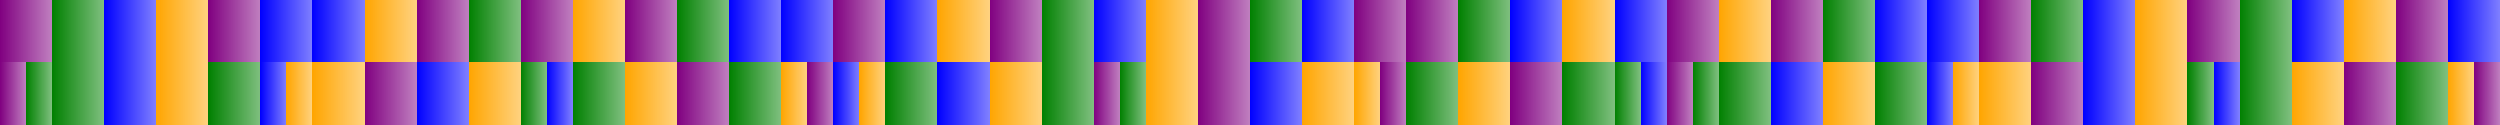
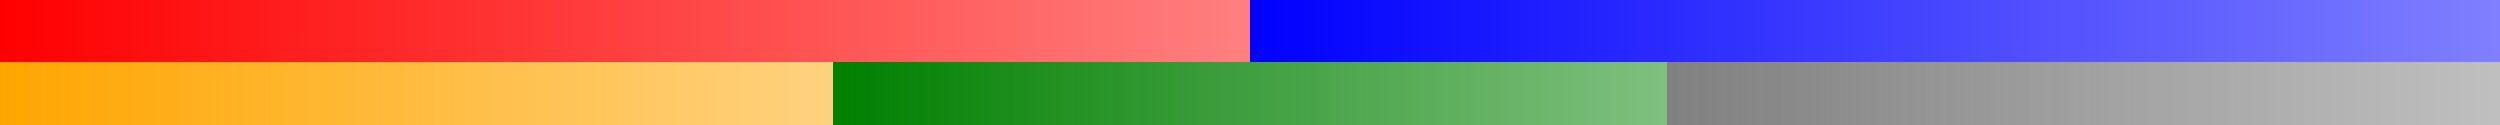
<svg xmlns="http://www.w3.org/2000/svg" width="600pt" height="30pt" viewBox="0 0 600 30" version="1.1" shape-rendering="crispEdges">
  <defs>
-     <linearGradient id="linear0" gradientUnits="userSpaceOnUse" x1="0" y1="0" x2="12.5" y2="0">
-       <stop offset="0" style="stop-color:rgb(50.196%,0%,50.196%);stop-opacity:1;" />
-       <stop offset="1" style="stop-color:rgb(50.196%,0%,50.196%);stop-opacity:0.5;" />
+     <linearGradient id="linear0" gradientUnits="userSpaceOnUse" x1="0" y1="0" x2="300" y2="0">
+       <stop offset="0" style="stop-color:rgb(100%,0%,0%);stop-opacity:1;" />
+       <stop offset="1" style="stop-color:rgb(100%,0%,0%);stop-opacity:0.5;" />
    </linearGradient>
-     <linearGradient id="linear1" gradientUnits="userSpaceOnUse" x1="62.5" y1="0" x2="75" y2="0">
+     <linearGradient id="linear1" gradientUnits="userSpaceOnUse" x1="300" y1="0" x2="600" y2="0">
      <stop offset="0" style="stop-color:rgb(0%,0%,100%);stop-opacity:1;" />
      <stop offset="1" style="stop-color:rgb(0%,0%,100%);stop-opacity:0.5;" />
    </linearGradient>
-     <linearGradient id="linear2" gradientUnits="userSpaceOnUse" x1="125" y1="0" x2="137.5" y2="0">
-       <stop offset="0" style="stop-color:rgb(50.196%,0%,50.196%);stop-opacity:1;" />
-       <stop offset="1" style="stop-color:rgb(50.196%,0%,50.196%);stop-opacity:0.5;" />
+     <linearGradient id="linear2" gradientUnits="userSpaceOnUse" x1="0" y1="0" x2="200" y2="0">
+       <stop offset="0" style="stop-color:rgb(100%,64.706%,0%);stop-opacity:1;" />
+       <stop offset="1" style="stop-color:rgb(100%,64.706%,0%);stop-opacity:0.5;" />
    </linearGradient>
-     <linearGradient id="linear3" gradientUnits="userSpaceOnUse" x1="187.5" y1="0" x2="200" y2="0">
-       <stop offset="0" style="stop-color:rgb(0%,0%,100%);stop-opacity:1;" />
-       <stop offset="1" style="stop-color:rgb(0%,0%,100%);stop-opacity:0.5;" />
-     </linearGradient>
-     <linearGradient id="linear4" gradientUnits="userSpaceOnUse" x1="200" y1="0" x2="212.5" y2="0">
-       <stop offset="0" style="stop-color:rgb(50.196%,0%,50.196%);stop-opacity:1;" />
-       <stop offset="1" style="stop-color:rgb(50.196%,0%,50.196%);stop-opacity:0.5;" />
-     </linearGradient>
-     <linearGradient id="linear5" gradientUnits="userSpaceOnUse" x1="262.5" y1="0" x2="275" y2="0">
-       <stop offset="0" style="stop-color:rgb(0%,0%,100%);stop-opacity:1;" />
-       <stop offset="1" style="stop-color:rgb(0%,0%,100%);stop-opacity:0.5;" />
-     </linearGradient>
-     <linearGradient id="linear6" gradientUnits="userSpaceOnUse" x1="325" y1="0" x2="337.5" y2="0">
-       <stop offset="0" style="stop-color:rgb(50.196%,0%,50.196%);stop-opacity:1;" />
-       <stop offset="1" style="stop-color:rgb(50.196%,0%,50.196%);stop-opacity:0.5;" />
-     </linearGradient>
-     <linearGradient id="linear7" gradientUnits="userSpaceOnUse" x1="387.5" y1="0" x2="400" y2="0">
-       <stop offset="0" style="stop-color:rgb(0%,0%,100%);stop-opacity:1;" />
-       <stop offset="1" style="stop-color:rgb(0%,0%,100%);stop-opacity:0.5;" />
-     </linearGradient>
-     <linearGradient id="linear8" gradientUnits="userSpaceOnUse" x1="400" y1="0" x2="412.5" y2="0">
-       <stop offset="0" style="stop-color:rgb(50.196%,0%,50.196%);stop-opacity:1;" />
-       <stop offset="1" style="stop-color:rgb(50.196%,0%,50.196%);stop-opacity:0.5;" />
-     </linearGradient>
-     <linearGradient id="linear9" gradientUnits="userSpaceOnUse" x1="462.5" y1="0" x2="475" y2="0">
-       <stop offset="0" style="stop-color:rgb(0%,0%,100%);stop-opacity:1;" />
-       <stop offset="1" style="stop-color:rgb(0%,0%,100%);stop-opacity:0.5;" />
-     </linearGradient>
-     <linearGradient id="linear10" gradientUnits="userSpaceOnUse" x1="525" y1="0" x2="537.5" y2="0">
-       <stop offset="0" style="stop-color:rgb(50.196%,0%,50.196%);stop-opacity:1;" />
-       <stop offset="1" style="stop-color:rgb(50.196%,0%,50.196%);stop-opacity:0.5;" />
-     </linearGradient>
-     <linearGradient id="linear11" gradientUnits="userSpaceOnUse" x1="587.5" y1="0" x2="600" y2="0">
-       <stop offset="0" style="stop-color:rgb(0%,0%,100%);stop-opacity:1;" />
-       <stop offset="1" style="stop-color:rgb(0%,0%,100%);stop-opacity:0.5;" />
-     </linearGradient>
-     <linearGradient id="linear12" gradientUnits="userSpaceOnUse" x1="12.5" y1="0" x2="25" y2="0">
+     <linearGradient id="linear3" gradientUnits="userSpaceOnUse" x1="200" y1="0" x2="400" y2="0">
      <stop offset="0" style="stop-color:rgb(0%,50.196%,0%);stop-opacity:1;" />
      <stop offset="1" style="stop-color:rgb(0%,50.196%,0%);stop-opacity:0.5;" />
    </linearGradient>
-     <linearGradient id="linear13" gradientUnits="userSpaceOnUse" x1="25" y1="0" x2="37.5" y2="0">
-       <stop offset="0" style="stop-color:rgb(0%,0%,100%);stop-opacity:1;" />
-       <stop offset="1" style="stop-color:rgb(0%,0%,100%);stop-opacity:0.5;" />
-     </linearGradient>
-     <linearGradient id="linear14" gradientUnits="userSpaceOnUse" x1="37.5" y1="0" x2="50" y2="0">
-       <stop offset="0" style="stop-color:rgb(100%,64.706%,0%);stop-opacity:1;" />
-       <stop offset="1" style="stop-color:rgb(100%,64.706%,0%);stop-opacity:0.5;" />
-     </linearGradient>
-     <linearGradient id="linear15" gradientUnits="userSpaceOnUse" x1="50" y1="0" x2="62.5" y2="0">
-       <stop offset="0" style="stop-color:rgb(50.196%,0%,50.196%);stop-opacity:1;" />
-       <stop offset="1" style="stop-color:rgb(50.196%,0%,50.196%);stop-opacity:0.5;" />
-     </linearGradient>
-     <linearGradient id="linear16" gradientUnits="userSpaceOnUse" x1="75" y1="0" x2="87.5" y2="0">
-       <stop offset="0" style="stop-color:rgb(0%,0%,100%);stop-opacity:1;" />
-       <stop offset="1" style="stop-color:rgb(0%,0%,100%);stop-opacity:0.5;" />
-     </linearGradient>
-     <linearGradient id="linear17" gradientUnits="userSpaceOnUse" x1="87.5" y1="0" x2="100" y2="0">
-       <stop offset="0" style="stop-color:rgb(100%,64.706%,0%);stop-opacity:1;" />
-       <stop offset="1" style="stop-color:rgb(100%,64.706%,0%);stop-opacity:0.5;" />
-     </linearGradient>
-     <linearGradient id="linear18" gradientUnits="userSpaceOnUse" x1="100" y1="0" x2="112.5" y2="0">
-       <stop offset="0" style="stop-color:rgb(50.196%,0%,50.196%);stop-opacity:1;" />
-       <stop offset="1" style="stop-color:rgb(50.196%,0%,50.196%);stop-opacity:0.5;" />
-     </linearGradient>
-     <linearGradient id="linear19" gradientUnits="userSpaceOnUse" x1="112.5" y1="0" x2="125" y2="0">
-       <stop offset="0" style="stop-color:rgb(0%,50.196%,0%);stop-opacity:1;" />
-       <stop offset="1" style="stop-color:rgb(0%,50.196%,0%);stop-opacity:0.5;" />
-     </linearGradient>
-     <linearGradient id="linear20" gradientUnits="userSpaceOnUse" x1="137.5" y1="0" x2="150" y2="0">
-       <stop offset="0" style="stop-color:rgb(100%,64.706%,0%);stop-opacity:1;" />
-       <stop offset="1" style="stop-color:rgb(100%,64.706%,0%);stop-opacity:0.5;" />
-     </linearGradient>
-     <linearGradient id="linear21" gradientUnits="userSpaceOnUse" x1="150" y1="0" x2="162.5" y2="0">
-       <stop offset="0" style="stop-color:rgb(50.196%,0%,50.196%);stop-opacity:1;" />
-       <stop offset="1" style="stop-color:rgb(50.196%,0%,50.196%);stop-opacity:0.5;" />
-     </linearGradient>
-     <linearGradient id="linear22" gradientUnits="userSpaceOnUse" x1="162.5" y1="0" x2="175" y2="0">
-       <stop offset="0" style="stop-color:rgb(0%,50.196%,0%);stop-opacity:1;" />
-       <stop offset="1" style="stop-color:rgb(0%,50.196%,0%);stop-opacity:0.5;" />
-     </linearGradient>
-     <linearGradient id="linear23" gradientUnits="userSpaceOnUse" x1="175" y1="0" x2="187.5" y2="0">
-       <stop offset="0" style="stop-color:rgb(0%,0%,100%);stop-opacity:1;" />
-       <stop offset="1" style="stop-color:rgb(0%,0%,100%);stop-opacity:0.5;" />
-     </linearGradient>
-     <linearGradient id="linear24" gradientUnits="userSpaceOnUse" x1="212.5" y1="0" x2="225" y2="0">
-       <stop offset="0" style="stop-color:rgb(0%,0%,100%);stop-opacity:1;" />
-       <stop offset="1" style="stop-color:rgb(0%,0%,100%);stop-opacity:0.5;" />
-     </linearGradient>
-     <linearGradient id="linear25" gradientUnits="userSpaceOnUse" x1="225" y1="0" x2="237.5" y2="0">
-       <stop offset="0" style="stop-color:rgb(100%,64.706%,0%);stop-opacity:1;" />
-       <stop offset="1" style="stop-color:rgb(100%,64.706%,0%);stop-opacity:0.5;" />
-     </linearGradient>
-     <linearGradient id="linear26" gradientUnits="userSpaceOnUse" x1="237.5" y1="0" x2="250" y2="0">
-       <stop offset="0" style="stop-color:rgb(50.196%,0%,50.196%);stop-opacity:1;" />
-       <stop offset="1" style="stop-color:rgb(50.196%,0%,50.196%);stop-opacity:0.5;" />
-     </linearGradient>
-     <linearGradient id="linear27" gradientUnits="userSpaceOnUse" x1="250" y1="0" x2="262.5" y2="0">
-       <stop offset="0" style="stop-color:rgb(0%,50.196%,0%);stop-opacity:1;" />
-       <stop offset="1" style="stop-color:rgb(0%,50.196%,0%);stop-opacity:0.5;" />
-     </linearGradient>
-     <linearGradient id="linear28" gradientUnits="userSpaceOnUse" x1="275" y1="0" x2="287.5" y2="0">
-       <stop offset="0" style="stop-color:rgb(100%,64.706%,0%);stop-opacity:1;" />
-       <stop offset="1" style="stop-color:rgb(100%,64.706%,0%);stop-opacity:0.5;" />
-     </linearGradient>
-     <linearGradient id="linear29" gradientUnits="userSpaceOnUse" x1="287.5" y1="0" x2="300" y2="0">
-       <stop offset="0" style="stop-color:rgb(50.196%,0%,50.196%);stop-opacity:1;" />
-       <stop offset="1" style="stop-color:rgb(50.196%,0%,50.196%);stop-opacity:0.5;" />
-     </linearGradient>
-     <linearGradient id="linear30" gradientUnits="userSpaceOnUse" x1="300" y1="0" x2="312.5" y2="0">
-       <stop offset="0" style="stop-color:rgb(0%,50.196%,0%);stop-opacity:1;" />
-       <stop offset="1" style="stop-color:rgb(0%,50.196%,0%);stop-opacity:0.5;" />
-     </linearGradient>
-     <linearGradient id="linear31" gradientUnits="userSpaceOnUse" x1="312.5" y1="0" x2="325" y2="0">
-       <stop offset="0" style="stop-color:rgb(0%,0%,100%);stop-opacity:1;" />
-       <stop offset="1" style="stop-color:rgb(0%,0%,100%);stop-opacity:0.5;" />
-     </linearGradient>
-     <linearGradient id="linear32" gradientUnits="userSpaceOnUse" x1="337.5" y1="0" x2="350" y2="0">
-       <stop offset="0" style="stop-color:rgb(50.196%,0%,50.196%);stop-opacity:1;" />
-       <stop offset="1" style="stop-color:rgb(50.196%,0%,50.196%);stop-opacity:0.5;" />
-     </linearGradient>
-     <linearGradient id="linear33" gradientUnits="userSpaceOnUse" x1="350" y1="0" x2="362.5" y2="0">
-       <stop offset="0" style="stop-color:rgb(0%,50.196%,0%);stop-opacity:1;" />
-       <stop offset="1" style="stop-color:rgb(0%,50.196%,0%);stop-opacity:0.5;" />
-     </linearGradient>
-     <linearGradient id="linear34" gradientUnits="userSpaceOnUse" x1="362.5" y1="0" x2="375" y2="0">
-       <stop offset="0" style="stop-color:rgb(0%,0%,100%);stop-opacity:1;" />
-       <stop offset="1" style="stop-color:rgb(0%,0%,100%);stop-opacity:0.5;" />
-     </linearGradient>
-     <linearGradient id="linear35" gradientUnits="userSpaceOnUse" x1="375" y1="0" x2="387.5" y2="0">
-       <stop offset="0" style="stop-color:rgb(100%,64.706%,0%);stop-opacity:1;" />
-       <stop offset="1" style="stop-color:rgb(100%,64.706%,0%);stop-opacity:0.5;" />
-     </linearGradient>
-     <linearGradient id="linear36" gradientUnits="userSpaceOnUse" x1="412.5" y1="0" x2="425" y2="0">
-       <stop offset="0" style="stop-color:rgb(100%,64.706%,0%);stop-opacity:1;" />
-       <stop offset="1" style="stop-color:rgb(100%,64.706%,0%);stop-opacity:0.5;" />
-     </linearGradient>
-     <linearGradient id="linear37" gradientUnits="userSpaceOnUse" x1="425" y1="0" x2="437.5" y2="0">
-       <stop offset="0" style="stop-color:rgb(50.196%,0%,50.196%);stop-opacity:1;" />
-       <stop offset="1" style="stop-color:rgb(50.196%,0%,50.196%);stop-opacity:0.5;" />
-     </linearGradient>
-     <linearGradient id="linear38" gradientUnits="userSpaceOnUse" x1="437.5" y1="0" x2="450" y2="0">
-       <stop offset="0" style="stop-color:rgb(0%,50.196%,0%);stop-opacity:1;" />
-       <stop offset="1" style="stop-color:rgb(0%,50.196%,0%);stop-opacity:0.5;" />
-     </linearGradient>
-     <linearGradient id="linear39" gradientUnits="userSpaceOnUse" x1="450" y1="0" x2="462.5" y2="0">
-       <stop offset="0" style="stop-color:rgb(0%,0%,100%);stop-opacity:1;" />
-       <stop offset="1" style="stop-color:rgb(0%,0%,100%);stop-opacity:0.5;" />
-     </linearGradient>
-     <linearGradient id="linear40" gradientUnits="userSpaceOnUse" x1="475" y1="0" x2="487.5" y2="0">
-       <stop offset="0" style="stop-color:rgb(50.196%,0%,50.196%);stop-opacity:1;" />
-       <stop offset="1" style="stop-color:rgb(50.196%,0%,50.196%);stop-opacity:0.5;" />
-     </linearGradient>
-     <linearGradient id="linear41" gradientUnits="userSpaceOnUse" x1="487.5" y1="0" x2="500" y2="0">
-       <stop offset="0" style="stop-color:rgb(0%,50.196%,0%);stop-opacity:1;" />
-       <stop offset="1" style="stop-color:rgb(0%,50.196%,0%);stop-opacity:0.5;" />
-     </linearGradient>
-     <linearGradient id="linear42" gradientUnits="userSpaceOnUse" x1="500" y1="0" x2="512.5" y2="0">
-       <stop offset="0" style="stop-color:rgb(0%,0%,100%);stop-opacity:1;" />
-       <stop offset="1" style="stop-color:rgb(0%,0%,100%);stop-opacity:0.5;" />
-     </linearGradient>
-     <linearGradient id="linear43" gradientUnits="userSpaceOnUse" x1="512.5" y1="0" x2="525" y2="0">
-       <stop offset="0" style="stop-color:rgb(100%,64.706%,0%);stop-opacity:1;" />
-       <stop offset="1" style="stop-color:rgb(100%,64.706%,0%);stop-opacity:0.5;" />
-     </linearGradient>
-     <linearGradient id="linear44" gradientUnits="userSpaceOnUse" x1="537.5" y1="0" x2="550" y2="0">
-       <stop offset="0" style="stop-color:rgb(0%,50.196%,0%);stop-opacity:1;" />
-       <stop offset="1" style="stop-color:rgb(0%,50.196%,0%);stop-opacity:0.5;" />
-     </linearGradient>
-     <linearGradient id="linear45" gradientUnits="userSpaceOnUse" x1="550" y1="0" x2="562.5" y2="0">
-       <stop offset="0" style="stop-color:rgb(0%,0%,100%);stop-opacity:1;" />
-       <stop offset="1" style="stop-color:rgb(0%,0%,100%);stop-opacity:0.5;" />
-     </linearGradient>
-     <linearGradient id="linear46" gradientUnits="userSpaceOnUse" x1="562.5" y1="0" x2="575" y2="0">
-       <stop offset="0" style="stop-color:rgb(100%,64.706%,0%);stop-opacity:1;" />
-       <stop offset="1" style="stop-color:rgb(100%,64.706%,0%);stop-opacity:0.5;" />
-     </linearGradient>
-     <linearGradient id="linear47" gradientUnits="userSpaceOnUse" x1="575" y1="0" x2="587.5" y2="0">
-       <stop offset="0" style="stop-color:rgb(50.196%,0%,50.196%);stop-opacity:1;" />
-       <stop offset="1" style="stop-color:rgb(50.196%,0%,50.196%);stop-opacity:0.5;" />
-     </linearGradient>
-     <linearGradient id="linear48" gradientUnits="userSpaceOnUse" x1="0" y1="0" x2="6.25" y2="0">
-       <stop offset="0" style="stop-color:rgb(50.196%,0%,50.196%);stop-opacity:1;" />
-       <stop offset="1" style="stop-color:rgb(50.196%,0%,50.196%);stop-opacity:0.5;" />
-     </linearGradient>
-     <linearGradient id="linear49" gradientUnits="userSpaceOnUse" x1="6.25" y1="0" x2="12.5" y2="0">
-       <stop offset="0" style="stop-color:rgb(0%,50.196%,0%);stop-opacity:1;" />
-       <stop offset="1" style="stop-color:rgb(0%,50.196%,0%);stop-opacity:0.5;" />
-     </linearGradient>
-     <linearGradient id="linear50" gradientUnits="userSpaceOnUse" x1="62.5" y1="0" x2="68.75" y2="0">
-       <stop offset="0" style="stop-color:rgb(0%,0%,100%);stop-opacity:1;" />
-       <stop offset="1" style="stop-color:rgb(0%,0%,100%);stop-opacity:0.5;" />
-     </linearGradient>
-     <linearGradient id="linear51" gradientUnits="userSpaceOnUse" x1="68.75" y1="0" x2="75" y2="0">
-       <stop offset="0" style="stop-color:rgb(100%,64.706%,0%);stop-opacity:1;" />
-       <stop offset="1" style="stop-color:rgb(100%,64.706%,0%);stop-opacity:0.5;" />
-     </linearGradient>
-     <linearGradient id="linear52" gradientUnits="userSpaceOnUse" x1="125" y1="0" x2="131.25" y2="0">
-       <stop offset="0" style="stop-color:rgb(0%,50.196%,0%);stop-opacity:1;" />
-       <stop offset="1" style="stop-color:rgb(0%,50.196%,0%);stop-opacity:0.5;" />
-     </linearGradient>
-     <linearGradient id="linear53" gradientUnits="userSpaceOnUse" x1="131.25" y1="0" x2="137.5" y2="0">
-       <stop offset="0" style="stop-color:rgb(0%,0%,100%);stop-opacity:1;" />
-       <stop offset="1" style="stop-color:rgb(0%,0%,100%);stop-opacity:0.5;" />
-     </linearGradient>
-     <linearGradient id="linear54" gradientUnits="userSpaceOnUse" x1="187.5" y1="0" x2="193.75" y2="0">
-       <stop offset="0" style="stop-color:rgb(100%,64.706%,0%);stop-opacity:1;" />
-       <stop offset="1" style="stop-color:rgb(100%,64.706%,0%);stop-opacity:0.5;" />
-     </linearGradient>
-     <linearGradient id="linear55" gradientUnits="userSpaceOnUse" x1="193.75" y1="0" x2="200" y2="0">
-       <stop offset="0" style="stop-color:rgb(50.196%,0%,50.196%);stop-opacity:1;" />
-       <stop offset="1" style="stop-color:rgb(50.196%,0%,50.196%);stop-opacity:0.5;" />
-     </linearGradient>
-     <linearGradient id="linear56" gradientUnits="userSpaceOnUse" x1="200" y1="0" x2="206.25" y2="0">
-       <stop offset="0" style="stop-color:rgb(0%,0%,100%);stop-opacity:1;" />
-       <stop offset="1" style="stop-color:rgb(0%,0%,100%);stop-opacity:0.5;" />
-     </linearGradient>
-     <linearGradient id="linear57" gradientUnits="userSpaceOnUse" x1="206.25" y1="0" x2="212.5" y2="0">
-       <stop offset="0" style="stop-color:rgb(100%,64.706%,0%);stop-opacity:1;" />
-       <stop offset="1" style="stop-color:rgb(100%,64.706%,0%);stop-opacity:0.5;" />
-     </linearGradient>
-     <linearGradient id="linear58" gradientUnits="userSpaceOnUse" x1="262.5" y1="0" x2="268.75" y2="0">
-       <stop offset="0" style="stop-color:rgb(50.196%,0%,50.196%);stop-opacity:1;" />
-       <stop offset="1" style="stop-color:rgb(50.196%,0%,50.196%);stop-opacity:0.5;" />
-     </linearGradient>
-     <linearGradient id="linear59" gradientUnits="userSpaceOnUse" x1="268.75" y1="0" x2="275" y2="0">
-       <stop offset="0" style="stop-color:rgb(0%,50.196%,0%);stop-opacity:1;" />
-       <stop offset="1" style="stop-color:rgb(0%,50.196%,0%);stop-opacity:0.5;" />
-     </linearGradient>
-     <linearGradient id="linear60" gradientUnits="userSpaceOnUse" x1="325" y1="0" x2="331.25" y2="0">
-       <stop offset="0" style="stop-color:rgb(100%,64.706%,0%);stop-opacity:1;" />
-       <stop offset="1" style="stop-color:rgb(100%,64.706%,0%);stop-opacity:0.5;" />
-     </linearGradient>
-     <linearGradient id="linear61" gradientUnits="userSpaceOnUse" x1="331.25" y1="0" x2="337.5" y2="0">
-       <stop offset="0" style="stop-color:rgb(50.196%,0%,50.196%);stop-opacity:1;" />
-       <stop offset="1" style="stop-color:rgb(50.196%,0%,50.196%);stop-opacity:0.5;" />
-     </linearGradient>
-     <linearGradient id="linear62" gradientUnits="userSpaceOnUse" x1="387.5" y1="0" x2="393.75" y2="0">
-       <stop offset="0" style="stop-color:rgb(0%,50.196%,0%);stop-opacity:1;" />
-       <stop offset="1" style="stop-color:rgb(0%,50.196%,0%);stop-opacity:0.5;" />
-     </linearGradient>
-     <linearGradient id="linear63" gradientUnits="userSpaceOnUse" x1="393.75" y1="0" x2="400" y2="0">
-       <stop offset="0" style="stop-color:rgb(0%,0%,100%);stop-opacity:1;" />
-       <stop offset="1" style="stop-color:rgb(0%,0%,100%);stop-opacity:0.5;" />
-     </linearGradient>
-     <linearGradient id="linear64" gradientUnits="userSpaceOnUse" x1="400" y1="0" x2="406.25" y2="0">
-       <stop offset="0" style="stop-color:rgb(50.196%,0%,50.196%);stop-opacity:1;" />
-       <stop offset="1" style="stop-color:rgb(50.196%,0%,50.196%);stop-opacity:0.5;" />
-     </linearGradient>
-     <linearGradient id="linear65" gradientUnits="userSpaceOnUse" x1="406.25" y1="0" x2="412.5" y2="0">
-       <stop offset="0" style="stop-color:rgb(0%,50.196%,0%);stop-opacity:1;" />
-       <stop offset="1" style="stop-color:rgb(0%,50.196%,0%);stop-opacity:0.5;" />
-     </linearGradient>
-     <linearGradient id="linear66" gradientUnits="userSpaceOnUse" x1="462.5" y1="0" x2="468.75" y2="0">
-       <stop offset="0" style="stop-color:rgb(0%,0%,100%);stop-opacity:1;" />
-       <stop offset="1" style="stop-color:rgb(0%,0%,100%);stop-opacity:0.5;" />
-     </linearGradient>
-     <linearGradient id="linear67" gradientUnits="userSpaceOnUse" x1="468.75" y1="0" x2="475" y2="0">
-       <stop offset="0" style="stop-color:rgb(100%,64.706%,0%);stop-opacity:1;" />
-       <stop offset="1" style="stop-color:rgb(100%,64.706%,0%);stop-opacity:0.5;" />
-     </linearGradient>
-     <linearGradient id="linear68" gradientUnits="userSpaceOnUse" x1="525" y1="0" x2="531.25" y2="0">
-       <stop offset="0" style="stop-color:rgb(0%,50.196%,0%);stop-opacity:1;" />
-       <stop offset="1" style="stop-color:rgb(0%,50.196%,0%);stop-opacity:0.5;" />
-     </linearGradient>
-     <linearGradient id="linear69" gradientUnits="userSpaceOnUse" x1="531.25" y1="0" x2="537.5" y2="0">
-       <stop offset="0" style="stop-color:rgb(0%,0%,100%);stop-opacity:1;" />
-       <stop offset="1" style="stop-color:rgb(0%,0%,100%);stop-opacity:0.5;" />
-     </linearGradient>
-     <linearGradient id="linear70" gradientUnits="userSpaceOnUse" x1="587.5" y1="0" x2="593.75" y2="0">
-       <stop offset="0" style="stop-color:rgb(100%,64.706%,0%);stop-opacity:1;" />
-       <stop offset="1" style="stop-color:rgb(100%,64.706%,0%);stop-opacity:0.5;" />
-     </linearGradient>
-     <linearGradient id="linear71" gradientUnits="userSpaceOnUse" x1="593.75" y1="0" x2="600" y2="0">
-       <stop offset="0" style="stop-color:rgb(50.196%,0%,50.196%);stop-opacity:1;" />
-       <stop offset="1" style="stop-color:rgb(50.196%,0%,50.196%);stop-opacity:0.5;" />
-     </linearGradient>
-     <linearGradient id="linear72" gradientUnits="userSpaceOnUse" x1="12.5" y1="0" x2="25" y2="0">
-       <stop offset="0" style="stop-color:rgb(0%,50.196%,0%);stop-opacity:1;" />
-       <stop offset="1" style="stop-color:rgb(0%,50.196%,0%);stop-opacity:0.5;" />
-     </linearGradient>
-     <linearGradient id="linear73" gradientUnits="userSpaceOnUse" x1="25" y1="0" x2="37.5" y2="0">
-       <stop offset="0" style="stop-color:rgb(0%,0%,100%);stop-opacity:1;" />
-       <stop offset="1" style="stop-color:rgb(0%,0%,100%);stop-opacity:0.5;" />
-     </linearGradient>
-     <linearGradient id="linear74" gradientUnits="userSpaceOnUse" x1="37.5" y1="0" x2="50" y2="0">
-       <stop offset="0" style="stop-color:rgb(100%,64.706%,0%);stop-opacity:1;" />
-       <stop offset="1" style="stop-color:rgb(100%,64.706%,0%);stop-opacity:0.5;" />
-     </linearGradient>
-     <linearGradient id="linear75" gradientUnits="userSpaceOnUse" x1="50" y1="0" x2="62.5" y2="0">
-       <stop offset="0" style="stop-color:rgb(0%,50.196%,0%);stop-opacity:1;" />
-       <stop offset="1" style="stop-color:rgb(0%,50.196%,0%);stop-opacity:0.5;" />
-     </linearGradient>
-     <linearGradient id="linear76" gradientUnits="userSpaceOnUse" x1="75" y1="0" x2="87.5" y2="0">
-       <stop offset="0" style="stop-color:rgb(100%,64.706%,0%);stop-opacity:1;" />
-       <stop offset="1" style="stop-color:rgb(100%,64.706%,0%);stop-opacity:0.5;" />
-     </linearGradient>
-     <linearGradient id="linear77" gradientUnits="userSpaceOnUse" x1="87.5" y1="0" x2="100" y2="0">
-       <stop offset="0" style="stop-color:rgb(50.196%,0%,50.196%);stop-opacity:1;" />
-       <stop offset="1" style="stop-color:rgb(50.196%,0%,50.196%);stop-opacity:0.5;" />
-     </linearGradient>
-     <linearGradient id="linear78" gradientUnits="userSpaceOnUse" x1="100" y1="0" x2="112.5" y2="0">
-       <stop offset="0" style="stop-color:rgb(0%,0%,100%);stop-opacity:1;" />
-       <stop offset="1" style="stop-color:rgb(0%,0%,100%);stop-opacity:0.5;" />
-     </linearGradient>
-     <linearGradient id="linear79" gradientUnits="userSpaceOnUse" x1="112.5" y1="0" x2="125" y2="0">
-       <stop offset="0" style="stop-color:rgb(100%,64.706%,0%);stop-opacity:1;" />
-       <stop offset="1" style="stop-color:rgb(100%,64.706%,0%);stop-opacity:0.5;" />
-     </linearGradient>
-     <linearGradient id="linear80" gradientUnits="userSpaceOnUse" x1="137.5" y1="0" x2="150" y2="0">
-       <stop offset="0" style="stop-color:rgb(0%,50.196%,0%);stop-opacity:1;" />
-       <stop offset="1" style="stop-color:rgb(0%,50.196%,0%);stop-opacity:0.5;" />
-     </linearGradient>
-     <linearGradient id="linear81" gradientUnits="userSpaceOnUse" x1="150" y1="0" x2="162.5" y2="0">
-       <stop offset="0" style="stop-color:rgb(100%,64.706%,0%);stop-opacity:1;" />
-       <stop offset="1" style="stop-color:rgb(100%,64.706%,0%);stop-opacity:0.5;" />
-     </linearGradient>
-     <linearGradient id="linear82" gradientUnits="userSpaceOnUse" x1="162.5" y1="0" x2="175" y2="0">
-       <stop offset="0" style="stop-color:rgb(50.196%,0%,50.196%);stop-opacity:1;" />
-       <stop offset="1" style="stop-color:rgb(50.196%,0%,50.196%);stop-opacity:0.5;" />
-     </linearGradient>
-     <linearGradient id="linear83" gradientUnits="userSpaceOnUse" x1="175" y1="0" x2="187.5" y2="0">
-       <stop offset="0" style="stop-color:rgb(0%,50.196%,0%);stop-opacity:1;" />
-       <stop offset="1" style="stop-color:rgb(0%,50.196%,0%);stop-opacity:0.5;" />
-     </linearGradient>
-     <linearGradient id="linear84" gradientUnits="userSpaceOnUse" x1="212.5" y1="0" x2="225" y2="0">
-       <stop offset="0" style="stop-color:rgb(0%,50.196%,0%);stop-opacity:1;" />
-       <stop offset="1" style="stop-color:rgb(0%,50.196%,0%);stop-opacity:0.5;" />
-     </linearGradient>
-     <linearGradient id="linear85" gradientUnits="userSpaceOnUse" x1="225" y1="0" x2="237.5" y2="0">
-       <stop offset="0" style="stop-color:rgb(0%,0%,100%);stop-opacity:1;" />
-       <stop offset="1" style="stop-color:rgb(0%,0%,100%);stop-opacity:0.5;" />
-     </linearGradient>
-     <linearGradient id="linear86" gradientUnits="userSpaceOnUse" x1="237.5" y1="0" x2="250" y2="0">
-       <stop offset="0" style="stop-color:rgb(100%,64.706%,0%);stop-opacity:1;" />
-       <stop offset="1" style="stop-color:rgb(100%,64.706%,0%);stop-opacity:0.5;" />
-     </linearGradient>
-     <linearGradient id="linear87" gradientUnits="userSpaceOnUse" x1="250" y1="0" x2="262.5" y2="0">
-       <stop offset="0" style="stop-color:rgb(0%,50.196%,0%);stop-opacity:1;" />
-       <stop offset="1" style="stop-color:rgb(0%,50.196%,0%);stop-opacity:0.5;" />
-     </linearGradient>
-     <linearGradient id="linear88" gradientUnits="userSpaceOnUse" x1="275" y1="0" x2="287.5" y2="0">
-       <stop offset="0" style="stop-color:rgb(100%,64.706%,0%);stop-opacity:1;" />
-       <stop offset="1" style="stop-color:rgb(100%,64.706%,0%);stop-opacity:0.5;" />
-     </linearGradient>
-     <linearGradient id="linear89" gradientUnits="userSpaceOnUse" x1="287.5" y1="0" x2="300" y2="0">
-       <stop offset="0" style="stop-color:rgb(50.196%,0%,50.196%);stop-opacity:1;" />
-       <stop offset="1" style="stop-color:rgb(50.196%,0%,50.196%);stop-opacity:0.5;" />
-     </linearGradient>
-     <linearGradient id="linear90" gradientUnits="userSpaceOnUse" x1="300" y1="0" x2="312.5" y2="0">
-       <stop offset="0" style="stop-color:rgb(0%,0%,100%);stop-opacity:1;" />
-       <stop offset="1" style="stop-color:rgb(0%,0%,100%);stop-opacity:0.5;" />
-     </linearGradient>
-     <linearGradient id="linear91" gradientUnits="userSpaceOnUse" x1="312.5" y1="0" x2="325" y2="0">
-       <stop offset="0" style="stop-color:rgb(100%,64.706%,0%);stop-opacity:1;" />
-       <stop offset="1" style="stop-color:rgb(100%,64.706%,0%);stop-opacity:0.5;" />
-     </linearGradient>
-     <linearGradient id="linear92" gradientUnits="userSpaceOnUse" x1="337.5" y1="0" x2="350" y2="0">
-       <stop offset="0" style="stop-color:rgb(0%,50.196%,0%);stop-opacity:1;" />
-       <stop offset="1" style="stop-color:rgb(0%,50.196%,0%);stop-opacity:0.5;" />
-     </linearGradient>
-     <linearGradient id="linear93" gradientUnits="userSpaceOnUse" x1="350" y1="0" x2="362.5" y2="0">
-       <stop offset="0" style="stop-color:rgb(100%,64.706%,0%);stop-opacity:1;" />
-       <stop offset="1" style="stop-color:rgb(100%,64.706%,0%);stop-opacity:0.5;" />
-     </linearGradient>
-     <linearGradient id="linear94" gradientUnits="userSpaceOnUse" x1="362.5" y1="0" x2="375" y2="0">
-       <stop offset="0" style="stop-color:rgb(50.196%,0%,50.196%);stop-opacity:1;" />
-       <stop offset="1" style="stop-color:rgb(50.196%,0%,50.196%);stop-opacity:0.5;" />
-     </linearGradient>
-     <linearGradient id="linear95" gradientUnits="userSpaceOnUse" x1="375" y1="0" x2="387.5" y2="0">
-       <stop offset="0" style="stop-color:rgb(0%,50.196%,0%);stop-opacity:1;" />
-       <stop offset="1" style="stop-color:rgb(0%,50.196%,0%);stop-opacity:0.5;" />
-     </linearGradient>
-     <linearGradient id="linear96" gradientUnits="userSpaceOnUse" x1="412.5" y1="0" x2="425" y2="0">
-       <stop offset="0" style="stop-color:rgb(0%,50.196%,0%);stop-opacity:1;" />
-       <stop offset="1" style="stop-color:rgb(0%,50.196%,0%);stop-opacity:0.5;" />
-     </linearGradient>
-     <linearGradient id="linear97" gradientUnits="userSpaceOnUse" x1="425" y1="0" x2="437.5" y2="0">
-       <stop offset="0" style="stop-color:rgb(0%,0%,100%);stop-opacity:1;" />
-       <stop offset="1" style="stop-color:rgb(0%,0%,100%);stop-opacity:0.5;" />
-     </linearGradient>
-     <linearGradient id="linear98" gradientUnits="userSpaceOnUse" x1="437.5" y1="0" x2="450" y2="0">
-       <stop offset="0" style="stop-color:rgb(100%,64.706%,0%);stop-opacity:1;" />
-       <stop offset="1" style="stop-color:rgb(100%,64.706%,0%);stop-opacity:0.5;" />
-     </linearGradient>
-     <linearGradient id="linear99" gradientUnits="userSpaceOnUse" x1="450" y1="0" x2="462.5" y2="0">
-       <stop offset="0" style="stop-color:rgb(0%,50.196%,0%);stop-opacity:1;" />
-       <stop offset="1" style="stop-color:rgb(0%,50.196%,0%);stop-opacity:0.5;" />
-     </linearGradient>
-     <linearGradient id="linear100" gradientUnits="userSpaceOnUse" x1="475" y1="0" x2="487.5" y2="0">
-       <stop offset="0" style="stop-color:rgb(100%,64.706%,0%);stop-opacity:1;" />
-       <stop offset="1" style="stop-color:rgb(100%,64.706%,0%);stop-opacity:0.5;" />
-     </linearGradient>
-     <linearGradient id="linear101" gradientUnits="userSpaceOnUse" x1="487.5" y1="0" x2="500" y2="0">
-       <stop offset="0" style="stop-color:rgb(50.196%,0%,50.196%);stop-opacity:1;" />
-       <stop offset="1" style="stop-color:rgb(50.196%,0%,50.196%);stop-opacity:0.5;" />
-     </linearGradient>
-     <linearGradient id="linear102" gradientUnits="userSpaceOnUse" x1="500" y1="0" x2="512.5" y2="0">
-       <stop offset="0" style="stop-color:rgb(0%,0%,100%);stop-opacity:1;" />
-       <stop offset="1" style="stop-color:rgb(0%,0%,100%);stop-opacity:0.5;" />
-     </linearGradient>
-     <linearGradient id="linear103" gradientUnits="userSpaceOnUse" x1="512.5" y1="0" x2="525" y2="0">
-       <stop offset="0" style="stop-color:rgb(100%,64.706%,0%);stop-opacity:1;" />
-       <stop offset="1" style="stop-color:rgb(100%,64.706%,0%);stop-opacity:0.5;" />
-     </linearGradient>
-     <linearGradient id="linear104" gradientUnits="userSpaceOnUse" x1="537.5" y1="0" x2="550" y2="0">
-       <stop offset="0" style="stop-color:rgb(0%,50.196%,0%);stop-opacity:1;" />
-       <stop offset="1" style="stop-color:rgb(0%,50.196%,0%);stop-opacity:0.5;" />
-     </linearGradient>
-     <linearGradient id="linear105" gradientUnits="userSpaceOnUse" x1="550" y1="0" x2="562.5" y2="0">
-       <stop offset="0" style="stop-color:rgb(100%,64.706%,0%);stop-opacity:1;" />
-       <stop offset="1" style="stop-color:rgb(100%,64.706%,0%);stop-opacity:0.5;" />
-     </linearGradient>
-     <linearGradient id="linear106" gradientUnits="userSpaceOnUse" x1="562.5" y1="0" x2="575" y2="0">
-       <stop offset="0" style="stop-color:rgb(50.196%,0%,50.196%);stop-opacity:1;" />
-       <stop offset="1" style="stop-color:rgb(50.196%,0%,50.196%);stop-opacity:0.5;" />
-     </linearGradient>
-     <linearGradient id="linear107" gradientUnits="userSpaceOnUse" x1="575" y1="0" x2="587.5" y2="0">
-       <stop offset="0" style="stop-color:rgb(0%,50.196%,0%);stop-opacity:1;" />
-       <stop offset="1" style="stop-color:rgb(0%,50.196%,0%);stop-opacity:0.5;" />
+     <linearGradient id="linear4" gradientUnits="userSpaceOnUse" x1="400" y1="0" x2="600" y2="0">
+       <stop offset="0" style="stop-color:rgb(50.196%,50.196%,50.196%);stop-opacity:1;" />
+       <stop offset="1" style="stop-color:rgb(50.196%,50.196%,50.196%);stop-opacity:0.5;" />
    </linearGradient>
  </defs>
-   <g id="surface137">
-     <path style=" stroke:none;fill-rule:nonzero;fill:url(#linear0);" d="M 0 0 L 12.5 0 L 12.5 15 L 0 15 Z M 0 0 " />
-     <path style=" stroke:none;fill-rule:nonzero;fill:url(#linear1);" d="M 62.5 0 L 75 0 L 75 15 L 62.5 15 Z M 62.5 0 " />
-     <path style=" stroke:none;fill-rule:nonzero;fill:url(#linear2);" d="M 125 0 L 137.5 0 L 137.5 15 L 125 15 Z M 125 0 " />
-     <path style=" stroke:none;fill-rule:nonzero;fill:url(#linear3);" d="M 187.5 0 L 200 0 L 200 15 L 187.5 15 Z M 187.5 0 " />
-     <path style=" stroke:none;fill-rule:nonzero;fill:url(#linear4);" d="M 200 0 L 212.5 0 L 212.5 15 L 200 15 Z M 200 0 " />
-     <path style=" stroke:none;fill-rule:nonzero;fill:url(#linear5);" d="M 262.5 0 L 275 0 L 275 15 L 262.5 15 Z M 262.5 0 " />
-     <path style=" stroke:none;fill-rule:nonzero;fill:url(#linear6);" d="M 325 0 L 337.5 0 L 337.5 15 L 325 15 Z M 325 0 " />
-     <path style=" stroke:none;fill-rule:nonzero;fill:url(#linear7);" d="M 387.5 0 L 400 0 L 400 15 L 387.5 15 Z M 387.5 0 " />
-     <path style=" stroke:none;fill-rule:nonzero;fill:url(#linear8);" d="M 400 0 L 412.5 0 L 412.5 15 L 400 15 Z M 400 0 " />
-     <path style=" stroke:none;fill-rule:nonzero;fill:url(#linear9);" d="M 462.5 0 L 475 0 L 475 15 L 462.5 15 Z M 462.5 0 " />
-     <path style=" stroke:none;fill-rule:nonzero;fill:url(#linear10);" d="M 525 0 L 537.5 0 L 537.5 15 L 525 15 Z M 525 0 " />
-     <path style=" stroke:none;fill-rule:nonzero;fill:url(#linear11);" d="M 587.5 0 L 600 0 L 600 15 L 587.5 15 Z M 587.5 0 " />
-     <path style=" stroke:none;fill-rule:nonzero;fill:url(#linear12);" d="M 12.5 0 L 25 0 L 25 15 L 12.5 15 Z M 12.5 0 " />
-     <path style=" stroke:none;fill-rule:nonzero;fill:url(#linear13);" d="M 25 0 L 37.5 0 L 37.5 15 L 25 15 Z M 25 0 " />
-     <path style=" stroke:none;fill-rule:nonzero;fill:url(#linear14);" d="M 37.5 0 L 50 0 L 50 15 L 37.5 15 Z M 37.5 0 " />
-     <path style=" stroke:none;fill-rule:nonzero;fill:url(#linear15);" d="M 50 0 L 62.5 0 L 62.5 15 L 50 15 Z M 50 0 " />
-     <path style=" stroke:none;fill-rule:nonzero;fill:url(#linear16);" d="M 75 0 L 87.5 0 L 87.5 15 L 75 15 Z M 75 0 " />
-     <path style=" stroke:none;fill-rule:nonzero;fill:url(#linear17);" d="M 87.5 0 L 100 0 L 100 15 L 87.5 15 Z M 87.5 0 " />
-     <path style=" stroke:none;fill-rule:nonzero;fill:url(#linear18);" d="M 100 0 L 112.5 0 L 112.5 15 L 100 15 Z M 100 0 " />
-     <path style=" stroke:none;fill-rule:nonzero;fill:url(#linear19);" d="M 112.5 0 L 125 0 L 125 15 L 112.5 15 Z M 112.5 0 " />
-     <path style=" stroke:none;fill-rule:nonzero;fill:url(#linear20);" d="M 137.5 0 L 150 0 L 150 15 L 137.5 15 Z M 137.5 0 " />
-     <path style=" stroke:none;fill-rule:nonzero;fill:url(#linear21);" d="M 150 0 L 162.5 0 L 162.5 15 L 150 15 Z M 150 0 " />
-     <path style=" stroke:none;fill-rule:nonzero;fill:url(#linear22);" d="M 162.5 0 L 175 0 L 175 15 L 162.5 15 Z M 162.5 0 " />
-     <path style=" stroke:none;fill-rule:nonzero;fill:url(#linear23);" d="M 175 0 L 187.5 0 L 187.5 15 L 175 15 Z M 175 0 " />
-     <path style=" stroke:none;fill-rule:nonzero;fill:url(#linear24);" d="M 212.5 0 L 225 0 L 225 15 L 212.5 15 Z M 212.5 0 " />
-     <path style=" stroke:none;fill-rule:nonzero;fill:url(#linear25);" d="M 225 0 L 237.5 0 L 237.5 15 L 225 15 Z M 225 0 " />
-     <path style=" stroke:none;fill-rule:nonzero;fill:url(#linear26);" d="M 237.5 0 L 250 0 L 250 15 L 237.5 15 Z M 237.5 0 " />
-     <path style=" stroke:none;fill-rule:nonzero;fill:url(#linear27);" d="M 250 0 L 262.5 0 L 262.5 15 L 250 15 Z M 250 0 " />
-     <path style=" stroke:none;fill-rule:nonzero;fill:url(#linear28);" d="M 275 0 L 287.5 0 L 287.5 15 L 275 15 Z M 275 0 " />
-     <path style=" stroke:none;fill-rule:nonzero;fill:url(#linear29);" d="M 287.5 0 L 300 0 L 300 15 L 287.5 15 Z M 287.5 0 " />
-     <path style=" stroke:none;fill-rule:nonzero;fill:url(#linear30);" d="M 300 0 L 312.5 0 L 312.5 15 L 300 15 Z M 300 0 " />
-     <path style=" stroke:none;fill-rule:nonzero;fill:url(#linear31);" d="M 312.5 0 L 325 0 L 325 15 L 312.5 15 Z M 312.5 0 " />
-     <path style=" stroke:none;fill-rule:nonzero;fill:url(#linear32);" d="M 337.5 0 L 350 0 L 350 15 L 337.5 15 Z M 337.5 0 " />
-     <path style=" stroke:none;fill-rule:nonzero;fill:url(#linear33);" d="M 350 0 L 362.5 0 L 362.5 15 L 350 15 Z M 350 0 " />
-     <path style=" stroke:none;fill-rule:nonzero;fill:url(#linear34);" d="M 362.5 0 L 375 0 L 375 15 L 362.5 15 Z M 362.5 0 " />
-     <path style=" stroke:none;fill-rule:nonzero;fill:url(#linear35);" d="M 375 0 L 387.5 0 L 387.5 15 L 375 15 Z M 375 0 " />
-     <path style=" stroke:none;fill-rule:nonzero;fill:url(#linear36);" d="M 412.5 0 L 425 0 L 425 15 L 412.5 15 Z M 412.5 0 " />
-     <path style=" stroke:none;fill-rule:nonzero;fill:url(#linear37);" d="M 425 0 L 437.5 0 L 437.5 15 L 425 15 Z M 425 0 " />
-     <path style=" stroke:none;fill-rule:nonzero;fill:url(#linear38);" d="M 437.5 0 L 450 0 L 450 15 L 437.5 15 Z M 437.5 0 " />
-     <path style=" stroke:none;fill-rule:nonzero;fill:url(#linear39);" d="M 450 0 L 462.5 0 L 462.5 15 L 450 15 Z M 450 0 " />
-     <path style=" stroke:none;fill-rule:nonzero;fill:url(#linear40);" d="M 475 0 L 487.5 0 L 487.5 15 L 475 15 Z M 475 0 " />
-     <path style=" stroke:none;fill-rule:nonzero;fill:url(#linear41);" d="M 487.5 0 L 500 0 L 500 15 L 487.5 15 Z M 487.5 0 " />
-     <path style=" stroke:none;fill-rule:nonzero;fill:url(#linear42);" d="M 500 0 L 512.5 0 L 512.5 15 L 500 15 Z M 500 0 " />
-     <path style=" stroke:none;fill-rule:nonzero;fill:url(#linear43);" d="M 512.5 0 L 525 0 L 525 15 L 512.5 15 Z M 512.5 0 " />
-     <path style=" stroke:none;fill-rule:nonzero;fill:url(#linear44);" d="M 537.5 0 L 550 0 L 550 15 L 537.5 15 Z M 537.5 0 " />
-     <path style=" stroke:none;fill-rule:nonzero;fill:url(#linear45);" d="M 550 0 L 562.5 0 L 562.5 15 L 550 15 Z M 550 0 " />
-     <path style=" stroke:none;fill-rule:nonzero;fill:url(#linear46);" d="M 562.5 0 L 575 0 L 575 15 L 562.5 15 Z M 562.5 0 " />
-     <path style=" stroke:none;fill-rule:nonzero;fill:url(#linear47);" d="M 575 0 L 587.5 0 L 587.5 15 L 575 15 Z M 575 0 " />
-     <path style=" stroke:none;fill-rule:nonzero;fill:url(#linear48);" d="M 0 15 L 6.25 15 L 6.25 30 L 0 30 Z M 0 15 " />
-     <path style=" stroke:none;fill-rule:nonzero;fill:url(#linear49);" d="M 6.25 15 L 12.5 15 L 12.5 30 L 6.25 30 Z M 6.25 15 " />
-     <path style=" stroke:none;fill-rule:nonzero;fill:url(#linear50);" d="M 62.5 15 L 68.75 15 L 68.75 30 L 62.5 30 Z M 62.5 15 " />
-     <path style=" stroke:none;fill-rule:nonzero;fill:url(#linear51);" d="M 68.75 15 L 75 15 L 75 30 L 68.75 30 Z M 68.75 15 " />
-     <path style=" stroke:none;fill-rule:nonzero;fill:url(#linear52);" d="M 125 15 L 131.25 15 L 131.25 30 L 125 30 Z M 125 15 " />
-     <path style=" stroke:none;fill-rule:nonzero;fill:url(#linear53);" d="M 131.25 15 L 137.5 15 L 137.5 30 L 131.25 30 Z M 131.25 15 " />
-     <path style=" stroke:none;fill-rule:nonzero;fill:url(#linear54);" d="M 187.5 15 L 193.75 15 L 193.75 30 L 187.5 30 Z M 187.5 15 " />
-     <path style=" stroke:none;fill-rule:nonzero;fill:url(#linear55);" d="M 193.75 15 L 200 15 L 200 30 L 193.75 30 Z M 193.75 15 " />
-     <path style=" stroke:none;fill-rule:nonzero;fill:url(#linear56);" d="M 200 15 L 206.25 15 L 206.25 30 L 200 30 Z M 200 15 " />
-     <path style=" stroke:none;fill-rule:nonzero;fill:url(#linear57);" d="M 206.25 15 L 212.5 15 L 212.5 30 L 206.25 30 Z M 206.25 15 " />
-     <path style=" stroke:none;fill-rule:nonzero;fill:url(#linear58);" d="M 262.5 15 L 268.75 15 L 268.75 30 L 262.5 30 Z M 262.5 15 " />
-     <path style=" stroke:none;fill-rule:nonzero;fill:url(#linear59);" d="M 268.75 15 L 275 15 L 275 30 L 268.75 30 Z M 268.75 15 " />
-     <path style=" stroke:none;fill-rule:nonzero;fill:url(#linear60);" d="M 325 15 L 331.25 15 L 331.25 30 L 325 30 Z M 325 15 " />
-     <path style=" stroke:none;fill-rule:nonzero;fill:url(#linear61);" d="M 331.25 15 L 337.5 15 L 337.5 30 L 331.25 30 Z M 331.25 15 " />
-     <path style=" stroke:none;fill-rule:nonzero;fill:url(#linear62);" d="M 387.5 15 L 393.75 15 L 393.75 30 L 387.5 30 Z M 387.5 15 " />
-     <path style=" stroke:none;fill-rule:nonzero;fill:url(#linear63);" d="M 393.75 15 L 400 15 L 400 30 L 393.75 30 Z M 393.75 15 " />
-     <path style=" stroke:none;fill-rule:nonzero;fill:url(#linear64);" d="M 400 15 L 406.25 15 L 406.25 30 L 400 30 Z M 400 15 " />
-     <path style=" stroke:none;fill-rule:nonzero;fill:url(#linear65);" d="M 406.25 15 L 412.5 15 L 412.5 30 L 406.25 30 Z M 406.25 15 " />
-     <path style=" stroke:none;fill-rule:nonzero;fill:url(#linear66);" d="M 462.5 15 L 468.75 15 L 468.75 30 L 462.5 30 Z M 462.5 15 " />
-     <path style=" stroke:none;fill-rule:nonzero;fill:url(#linear67);" d="M 468.75 15 L 475 15 L 475 30 L 468.75 30 Z M 468.75 15 " />
-     <path style=" stroke:none;fill-rule:nonzero;fill:url(#linear68);" d="M 525 15 L 531.25 15 L 531.25 30 L 525 30 Z M 525 15 " />
-     <path style=" stroke:none;fill-rule:nonzero;fill:url(#linear69);" d="M 531.25 15 L 537.5 15 L 537.5 30 L 531.25 30 Z M 531.25 15 " />
-     <path style=" stroke:none;fill-rule:nonzero;fill:url(#linear70);" d="M 587.5 15 L 593.75 15 L 593.75 30 L 587.5 30 Z M 587.5 15 " />
-     <path style=" stroke:none;fill-rule:nonzero;fill:url(#linear71);" d="M 593.75 15 L 600 15 L 600 30 L 593.75 30 Z M 593.75 15 " />
-     <path style=" stroke:none;fill-rule:nonzero;fill:url(#linear72);" d="M 12.5 15 L 25 15 L 25 30 L 12.5 30 Z M 12.5 15 " />
-     <path style=" stroke:none;fill-rule:nonzero;fill:url(#linear73);" d="M 25 15 L 37.5 15 L 37.5 30 L 25 30 Z M 25 15 " />
-     <path style=" stroke:none;fill-rule:nonzero;fill:url(#linear74);" d="M 37.5 15 L 50 15 L 50 30 L 37.5 30 Z M 37.5 15 " />
-     <path style=" stroke:none;fill-rule:nonzero;fill:url(#linear75);" d="M 50 15 L 62.5 15 L 62.5 30 L 50 30 Z M 50 15 " />
-     <path style=" stroke:none;fill-rule:nonzero;fill:url(#linear76);" d="M 75 15 L 87.5 15 L 87.5 30 L 75 30 Z M 75 15 " />
-     <path style=" stroke:none;fill-rule:nonzero;fill:url(#linear77);" d="M 87.5 15 L 100 15 L 100 30 L 87.5 30 Z M 87.5 15 " />
-     <path style=" stroke:none;fill-rule:nonzero;fill:url(#linear78);" d="M 100 15 L 112.5 15 L 112.5 30 L 100 30 Z M 100 15 " />
-     <path style=" stroke:none;fill-rule:nonzero;fill:url(#linear79);" d="M 112.5 15 L 125 15 L 125 30 L 112.5 30 Z M 112.5 15 " />
-     <path style=" stroke:none;fill-rule:nonzero;fill:url(#linear80);" d="M 137.5 15 L 150 15 L 150 30 L 137.5 30 Z M 137.5 15 " />
-     <path style=" stroke:none;fill-rule:nonzero;fill:url(#linear81);" d="M 150 15 L 162.5 15 L 162.5 30 L 150 30 Z M 150 15 " />
-     <path style=" stroke:none;fill-rule:nonzero;fill:url(#linear82);" d="M 162.5 15 L 175 15 L 175 30 L 162.5 30 Z M 162.5 15 " />
-     <path style=" stroke:none;fill-rule:nonzero;fill:url(#linear83);" d="M 175 15 L 187.5 15 L 187.5 30 L 175 30 Z M 175 15 " />
-     <path style=" stroke:none;fill-rule:nonzero;fill:url(#linear84);" d="M 212.5 15 L 225 15 L 225 30 L 212.5 30 Z M 212.5 15 " />
-     <path style=" stroke:none;fill-rule:nonzero;fill:url(#linear85);" d="M 225 15 L 237.5 15 L 237.5 30 L 225 30 Z M 225 15 " />
-     <path style=" stroke:none;fill-rule:nonzero;fill:url(#linear86);" d="M 237.5 15 L 250 15 L 250 30 L 237.5 30 Z M 237.5 15 " />
-     <path style=" stroke:none;fill-rule:nonzero;fill:url(#linear87);" d="M 250 15 L 262.5 15 L 262.5 30 L 250 30 Z M 250 15 " />
-     <path style=" stroke:none;fill-rule:nonzero;fill:url(#linear88);" d="M 275 15 L 287.5 15 L 287.5 30 L 275 30 Z M 275 15 " />
-     <path style=" stroke:none;fill-rule:nonzero;fill:url(#linear89);" d="M 287.5 15 L 300 15 L 300 30 L 287.5 30 Z M 287.5 15 " />
-     <path style=" stroke:none;fill-rule:nonzero;fill:url(#linear90);" d="M 300 15 L 312.5 15 L 312.5 30 L 300 30 Z M 300 15 " />
-     <path style=" stroke:none;fill-rule:nonzero;fill:url(#linear91);" d="M 312.5 15 L 325 15 L 325 30 L 312.5 30 Z M 312.5 15 " />
-     <path style=" stroke:none;fill-rule:nonzero;fill:url(#linear92);" d="M 337.5 15 L 350 15 L 350 30 L 337.5 30 Z M 337.5 15 " />
-     <path style=" stroke:none;fill-rule:nonzero;fill:url(#linear93);" d="M 350 15 L 362.5 15 L 362.5 30 L 350 30 Z M 350 15 " />
-     <path style=" stroke:none;fill-rule:nonzero;fill:url(#linear94);" d="M 362.5 15 L 375 15 L 375 30 L 362.5 30 Z M 362.5 15 " />
-     <path style=" stroke:none;fill-rule:nonzero;fill:url(#linear95);" d="M 375 15 L 387.5 15 L 387.5 30 L 375 30 Z M 375 15 " />
-     <path style=" stroke:none;fill-rule:nonzero;fill:url(#linear96);" d="M 412.5 15 L 425 15 L 425 30 L 412.5 30 Z M 412.5 15 " />
-     <path style=" stroke:none;fill-rule:nonzero;fill:url(#linear97);" d="M 425 15 L 437.5 15 L 437.5 30 L 425 30 Z M 425 15 " />
-     <path style=" stroke:none;fill-rule:nonzero;fill:url(#linear98);" d="M 437.5 15 L 450 15 L 450 30 L 437.5 30 Z M 437.5 15 " />
-     <path style=" stroke:none;fill-rule:nonzero;fill:url(#linear99);" d="M 450 15 L 462.5 15 L 462.5 30 L 450 30 Z M 450 15 " />
-     <path style=" stroke:none;fill-rule:nonzero;fill:url(#linear100);" d="M 475 15 L 487.5 15 L 487.5 30 L 475 30 Z M 475 15 " />
-     <path style=" stroke:none;fill-rule:nonzero;fill:url(#linear101);" d="M 487.5 15 L 500 15 L 500 30 L 487.5 30 Z M 487.5 15 " />
-     <path style=" stroke:none;fill-rule:nonzero;fill:url(#linear102);" d="M 500 15 L 512.5 15 L 512.5 30 L 500 30 Z M 500 15 " />
-     <path style=" stroke:none;fill-rule:nonzero;fill:url(#linear103);" d="M 512.5 15 L 525 15 L 525 30 L 512.5 30 Z M 512.5 15 " />
-     <path style=" stroke:none;fill-rule:nonzero;fill:url(#linear104);" d="M 537.5 15 L 550 15 L 550 30 L 537.5 30 Z M 537.5 15 " />
-     <path style=" stroke:none;fill-rule:nonzero;fill:url(#linear105);" d="M 550 15 L 562.5 15 L 562.5 30 L 550 30 Z M 550 15 " />
-     <path style=" stroke:none;fill-rule:nonzero;fill:url(#linear106);" d="M 562.5 15 L 575 15 L 575 30 L 562.5 30 Z M 562.5 15 " />
-     <path style=" stroke:none;fill-rule:nonzero;fill:url(#linear107);" d="M 575 15 L 587.5 15 L 587.5 30 L 575 30 Z M 575 15 " />
+   <g id="surface9">
+     <path style=" stroke:none;fill-rule:nonzero;fill:url(#linear0);" d="M 0 0 L 300 0 L 300 15 L 0 15 Z M 0 0 " />
+     <path style=" stroke:none;fill-rule:nonzero;fill:url(#linear1);" d="M 300 0 L 600 0 L 600 15 L 300 15 Z M 300 0 " />
+     <path style=" stroke:none;fill-rule:nonzero;fill:url(#linear2);" d="M 0 15 L 200 15 L 200 30 L 0 30 Z M 0 15 " />
+     <path style=" stroke:none;fill-rule:nonzero;fill:url(#linear3);" d="M 200 15 L 400 15 L 400 30 L 200 30 Z M 200 15 " />
+     <path style=" stroke:none;fill-rule:nonzero;fill:url(#linear4);" d="M 400 15 L 600 15 L 600 30 L 400 30 Z M 400 15 " />
  </g>
</svg>
